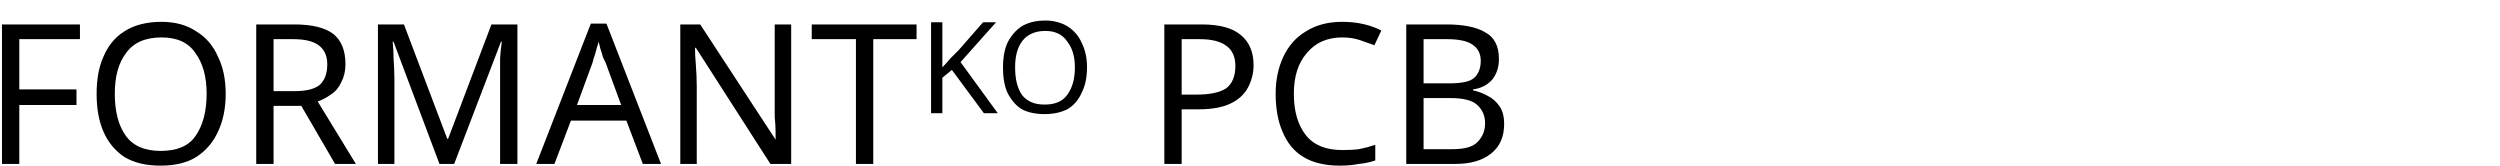
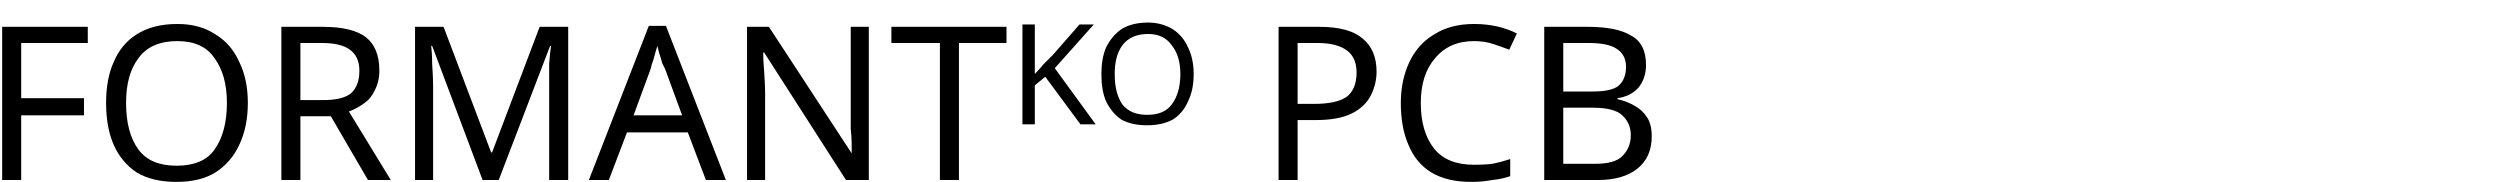
- <svg xmlns="http://www.w3.org/2000/svg" width="45.091mm" height="2.981mm" viewBox="0 0 45.091 2.981" version="1.1" id="svg1">
+ <svg xmlns="http://www.w3.org/2000/svg" width="41.062mm" height="2.981mm" viewBox="0 0 41.062 2.981" version="1.1" id="svg1">
  <defs id="defs1" />
-   <g id="layer1" transform="translate(-2.878476,-2.543648)">
+   <g id="layer1" transform="translate(-2.878477,-2.543648)">
    <text xml:space="preserve" style="font-size:3.175px;writing-mode:lr-tb;direction:ltr;fill:#000000;stroke-width:0.265;stroke-dasharray:none" x="2.572" y="5.5" id="text1">
      <tspan id="tspan1" style="font-style:normal;font-variant:normal;font-weight:normal;font-stretch:normal;font-size:3.528px;font-family:'Eurostile Extended';-inkscape-font-specification:'Eurostile Extended, Normal';font-variant-ligatures:normal;font-variant-caps:normal;font-variant-numeric:normal;font-variant-east-asian:normal;stroke-width:0.265;stroke-dasharray:none" x="2.572" y="5.5">FORMANT<tspan style="font-size:65%;baseline-shift:super" id="tspan2">KO</tspan> PCB</tspan>
    </text>
  </g>
</svg>
